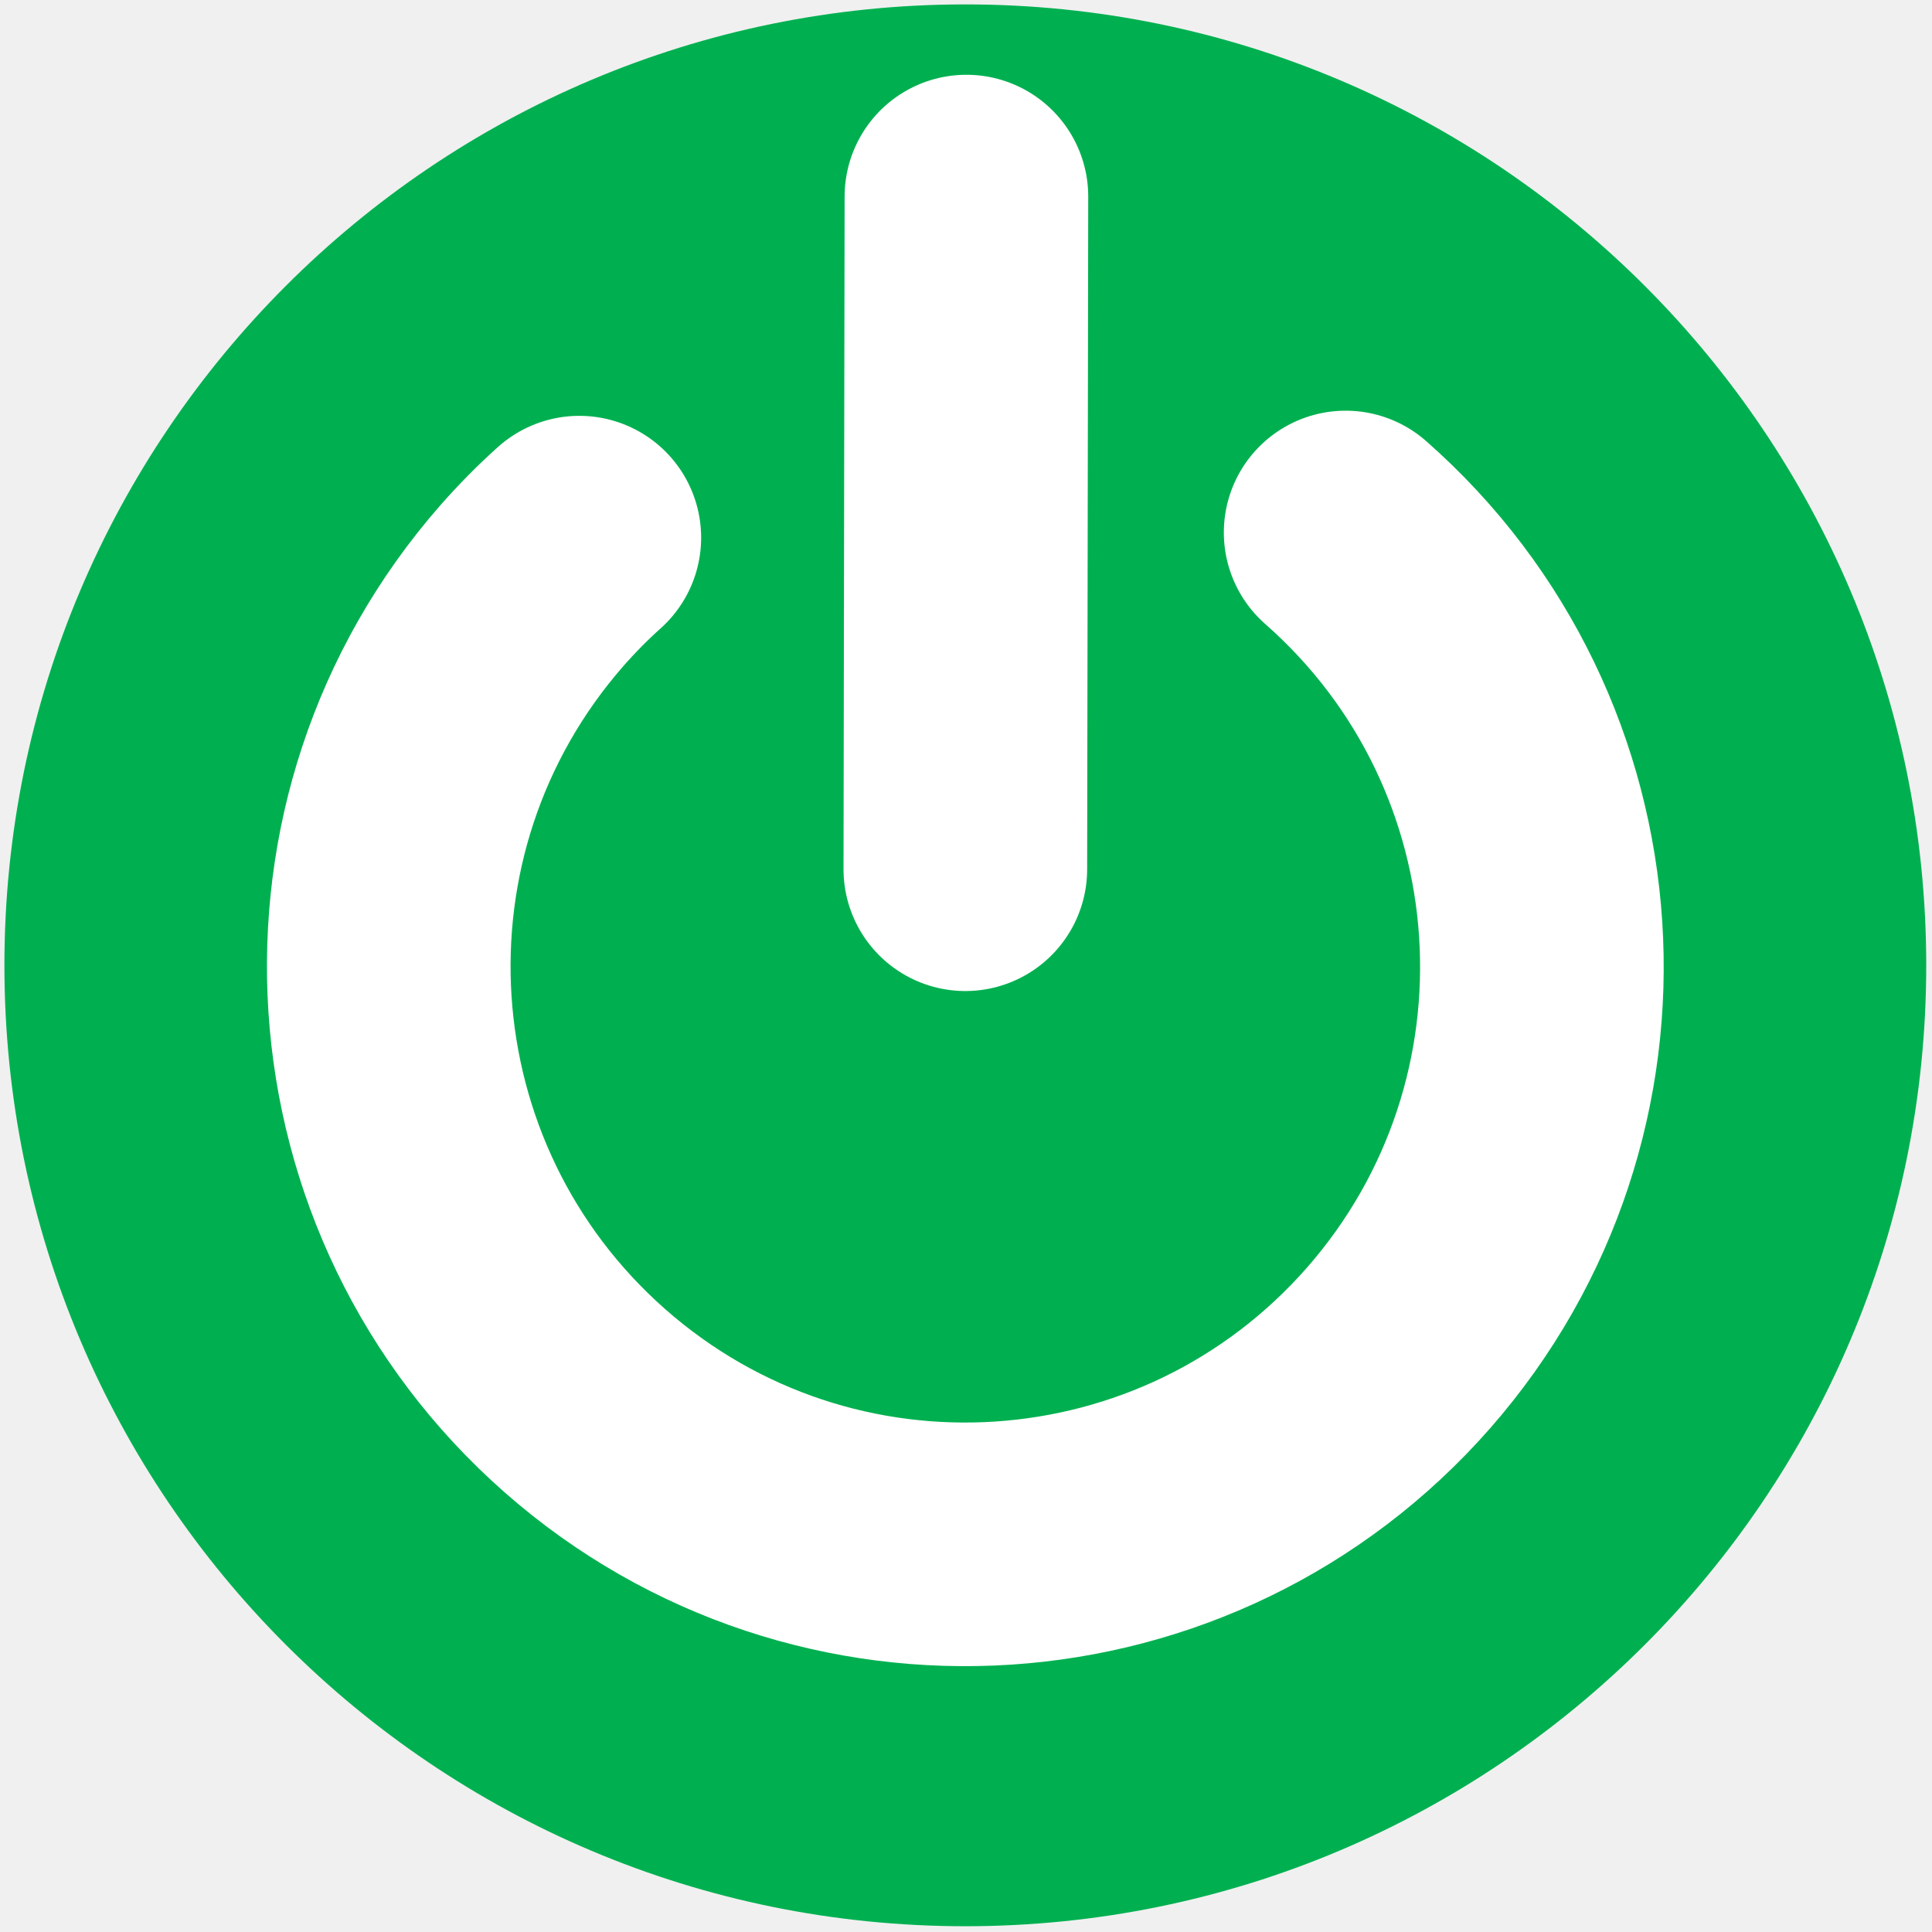
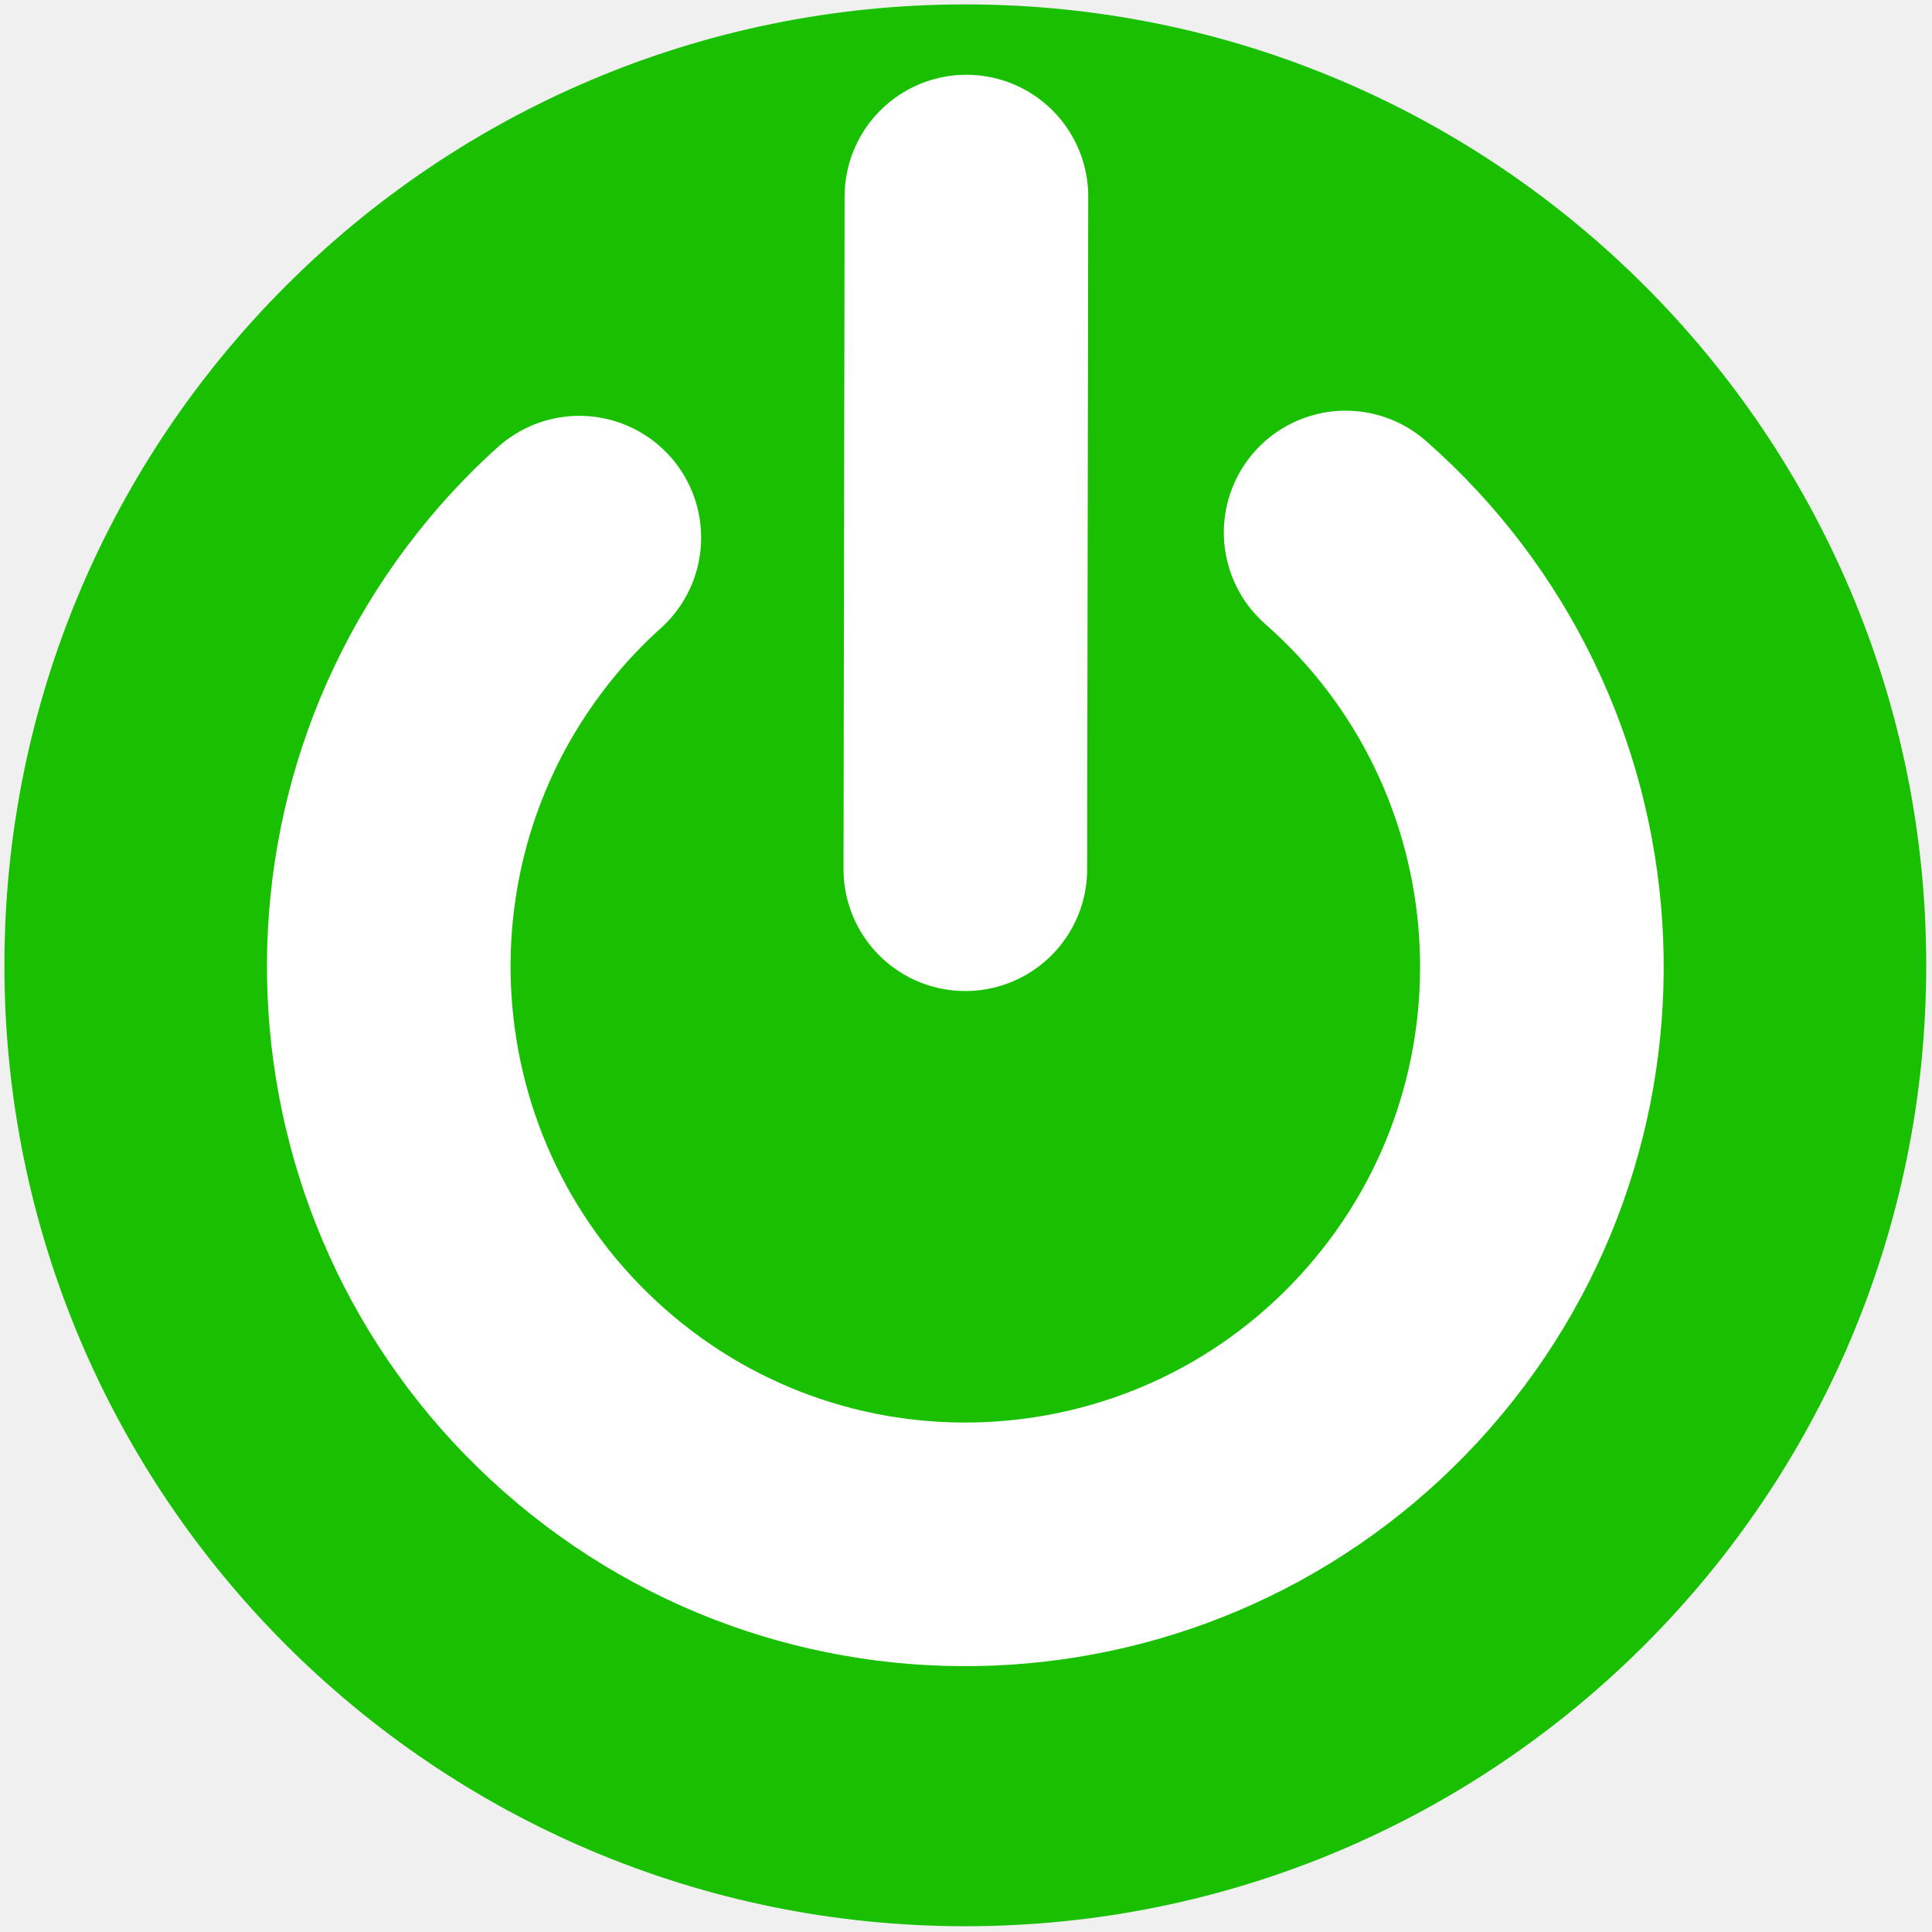
<svg xmlns="http://www.w3.org/2000/svg" width="512" height="512" viewBox="0 0 135.467 135.467" version="1.1" id="svg8">
  <defs id="defs2">
    <clipPath id="clipPath831" clipPathUnits="userSpaceOnUse">
      <path style="clip-rule:evenodd" id="path829" d="M 8.871e-6,0 H 595.32 V 841.92 H 8.871e-6 Z" />
    </clipPath>
    <clipPath id="clipPath839" clipPathUnits="userSpaceOnUse">
      <path style="clip-rule:evenodd" id="path837" d="M 8.871e-6,0 H 595.32 V 841.92 H 8.871e-6 Z" />
    </clipPath>
    <clipPath id="clipPath847" clipPathUnits="userSpaceOnUse">
      <path style="clip-rule:evenodd" id="path845" d="M 8.871e-6,0 H 595.32 V 841.92 H 8.871e-6 Z" />
    </clipPath>
  </defs>
  <g id="layer1" transform="translate(0,-161.5333)">
    <g id="g825" transform="matrix(0.9489784,0,0,-0.9489784,-87.18644,873.3098)">
      <g id="g827" clip-path="url(#clipPath831)" />
    </g>
    <g id="g833" transform="matrix(0.9489784,0,0,-0.9489784,-87.18644,873.3098)">
      <g id="g835" clip-path="url(#clipPath839)" />
    </g>
    <g id="g841" transform="matrix(0.9489784,0,0,-0.9489784,-87.18644,873.3098)">
      <g id="g843" clip-path="url(#clipPath847)" />
    </g>
-     <path d="m 0.309,229.219 c 0,-37.209 30.168,-67.377 67.377,-67.377 37.209,0 67.377,30.168 67.377,67.377 0,37.209 -30.168,67.377 -67.377,67.377 -37.209,0 -67.377,-30.168 -67.377,-67.377 z" style="fill:#00b050;fill-opacity:1;fill-rule:evenodd;stroke:none;stroke-width:0.949" id="path853" />
+     <path d="m 0.309,229.219 c 0,-37.209 30.168,-67.377 67.377,-67.377 37.209,0 67.377,30.168 67.377,67.377 0,37.209 -30.168,67.377 -67.377,67.377 -37.209,0 -67.377,-30.168 -67.377,-67.377 z" style="fill:#18c000;fill-opacity:1;fill-rule:evenodd;stroke:none;stroke-width:0.949" id="path853" />
    <path d="m 67.687,222.481 0.076,-47.164" style="fill:none;stroke:#ffffff;stroke-width:17.082;stroke-linecap:round;stroke-linejoin:round;stroke-miterlimit:10;stroke-dasharray:none;stroke-opacity:1" id="path855" />
    <path d="m 94.353,198.871 c 16.778,14.757 18.448,40.351 3.72,57.166 -14.738,16.806 -40.275,18.477 -57.053,3.72 -16.778,-14.766 -18.448,-40.351 -3.72,-57.166 1.044,-1.186 2.145,-2.306 3.321,-3.359" style="fill:none;stroke:#ffffff;stroke-width:17.082;stroke-linecap:round;stroke-linejoin:round;stroke-miterlimit:10;stroke-dasharray:none;stroke-opacity:1" id="path857" />
  </g>
</svg>
